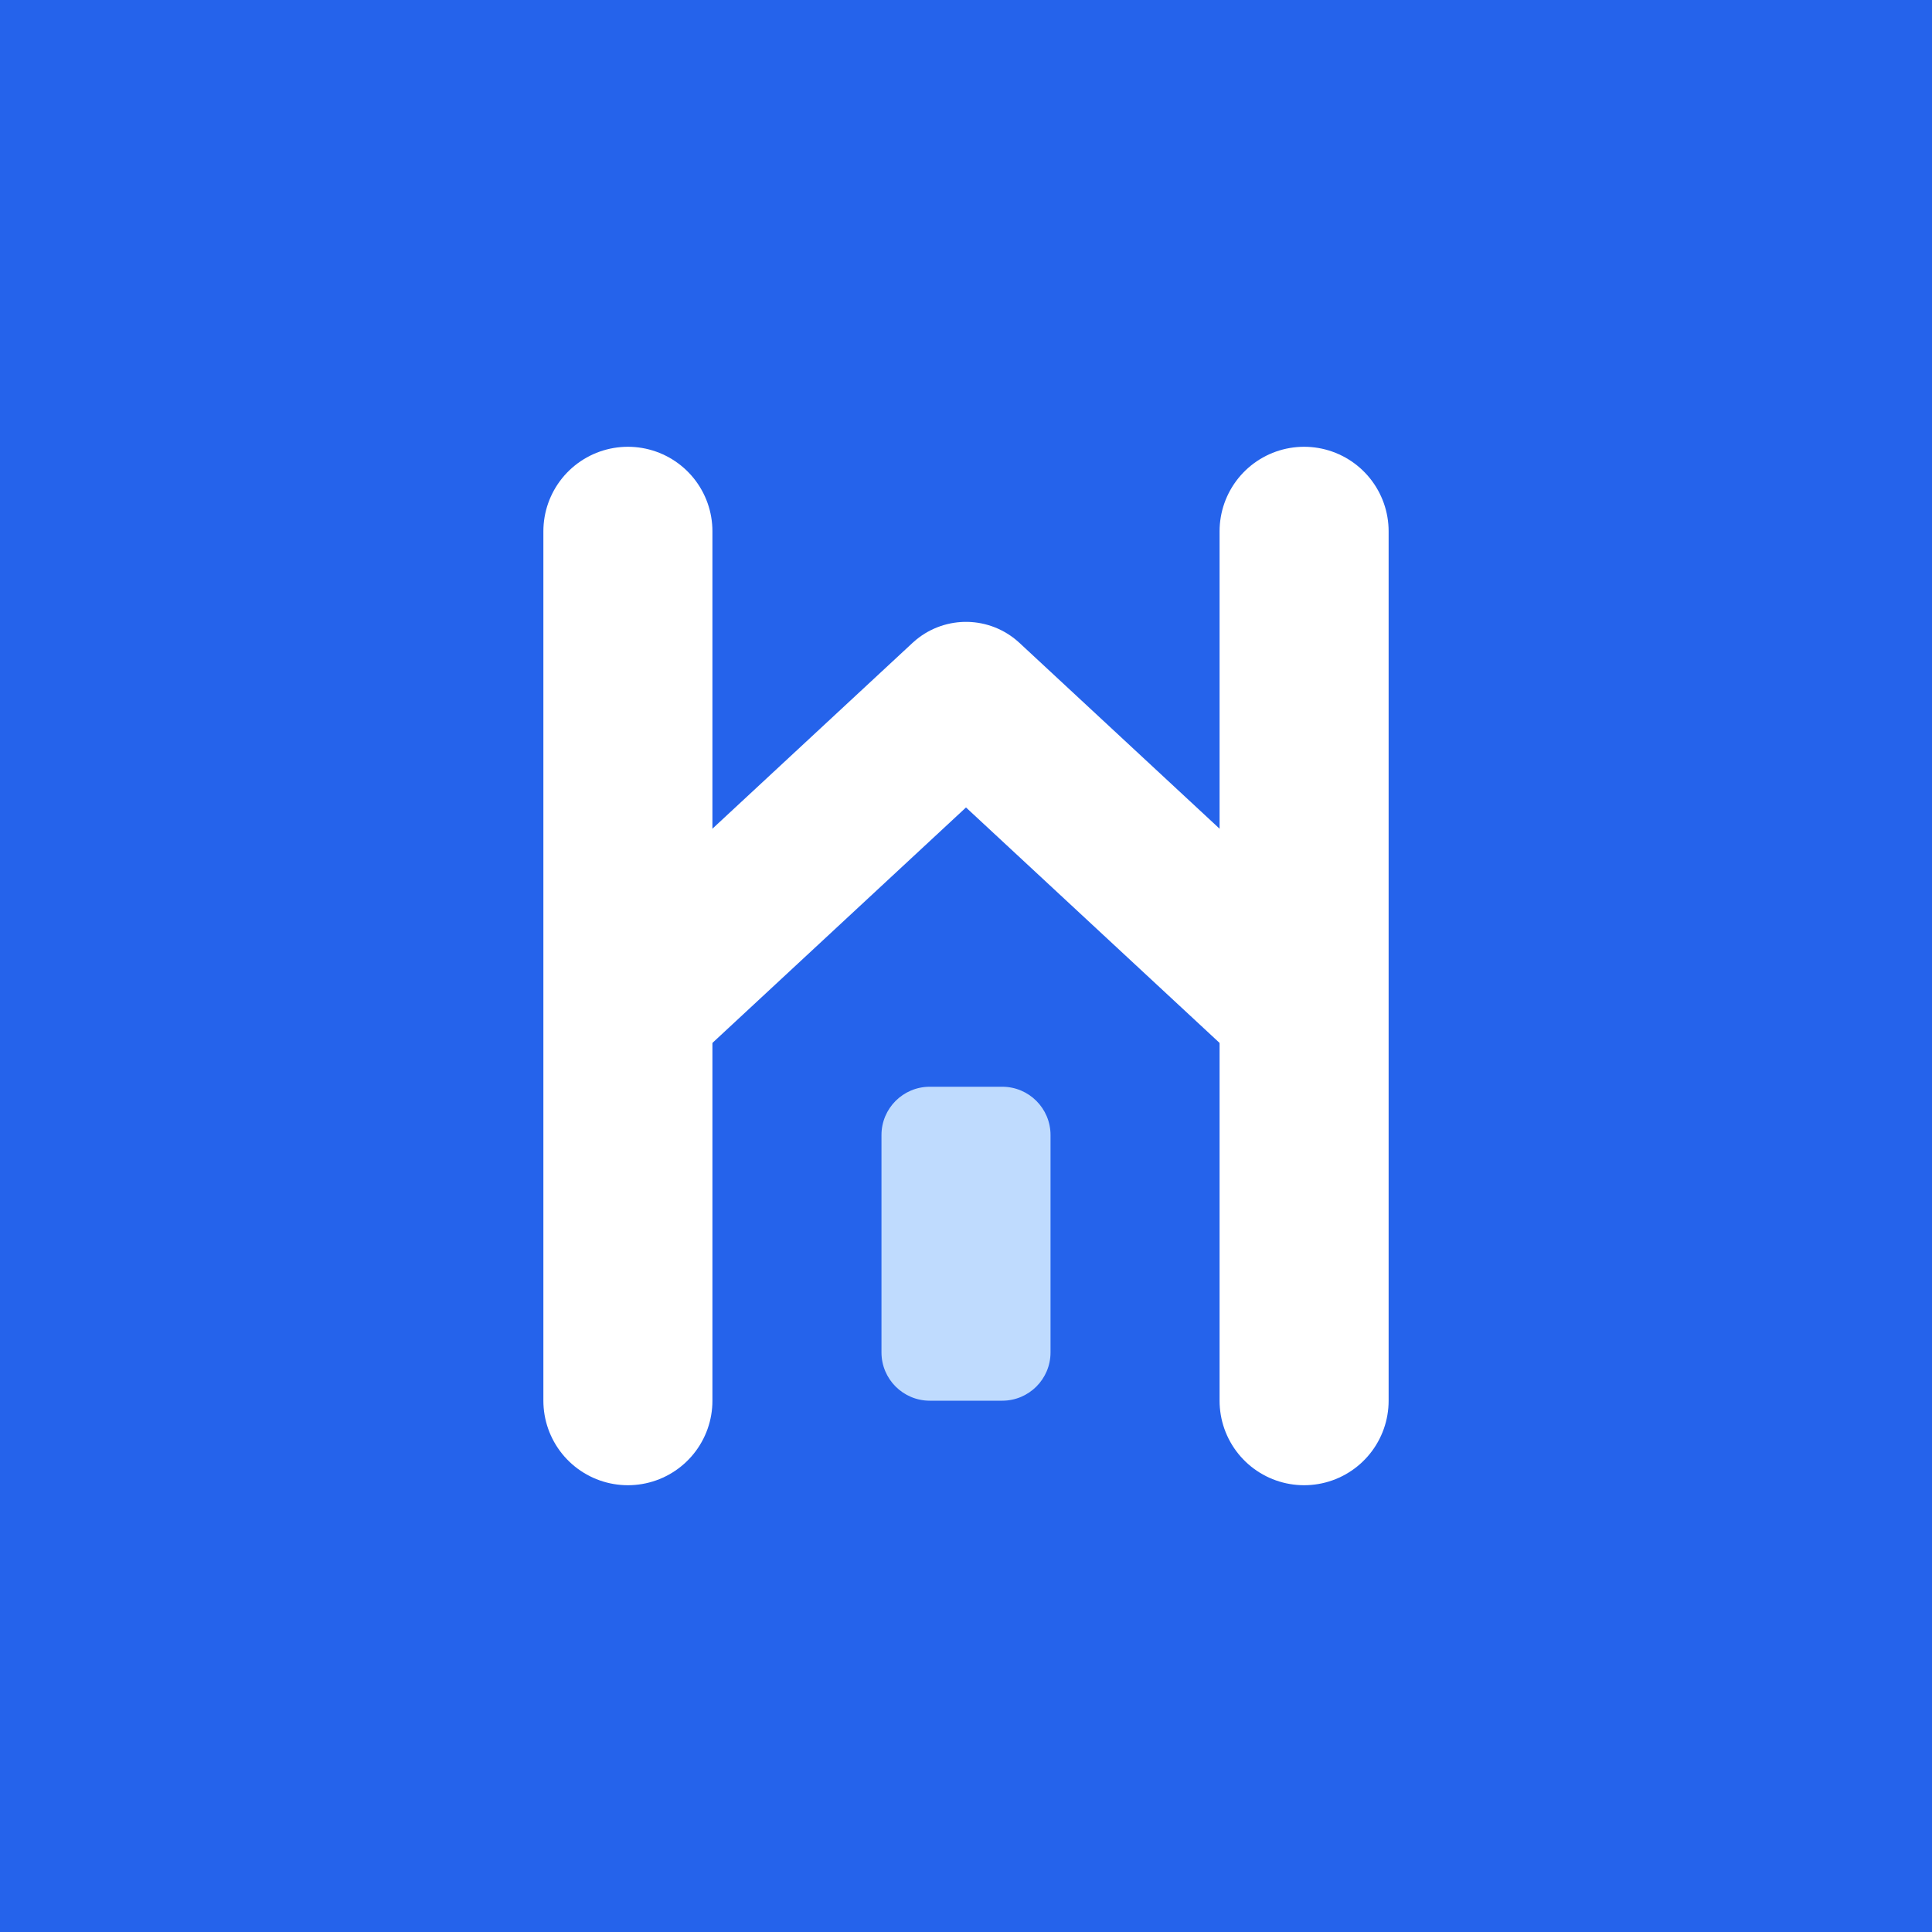
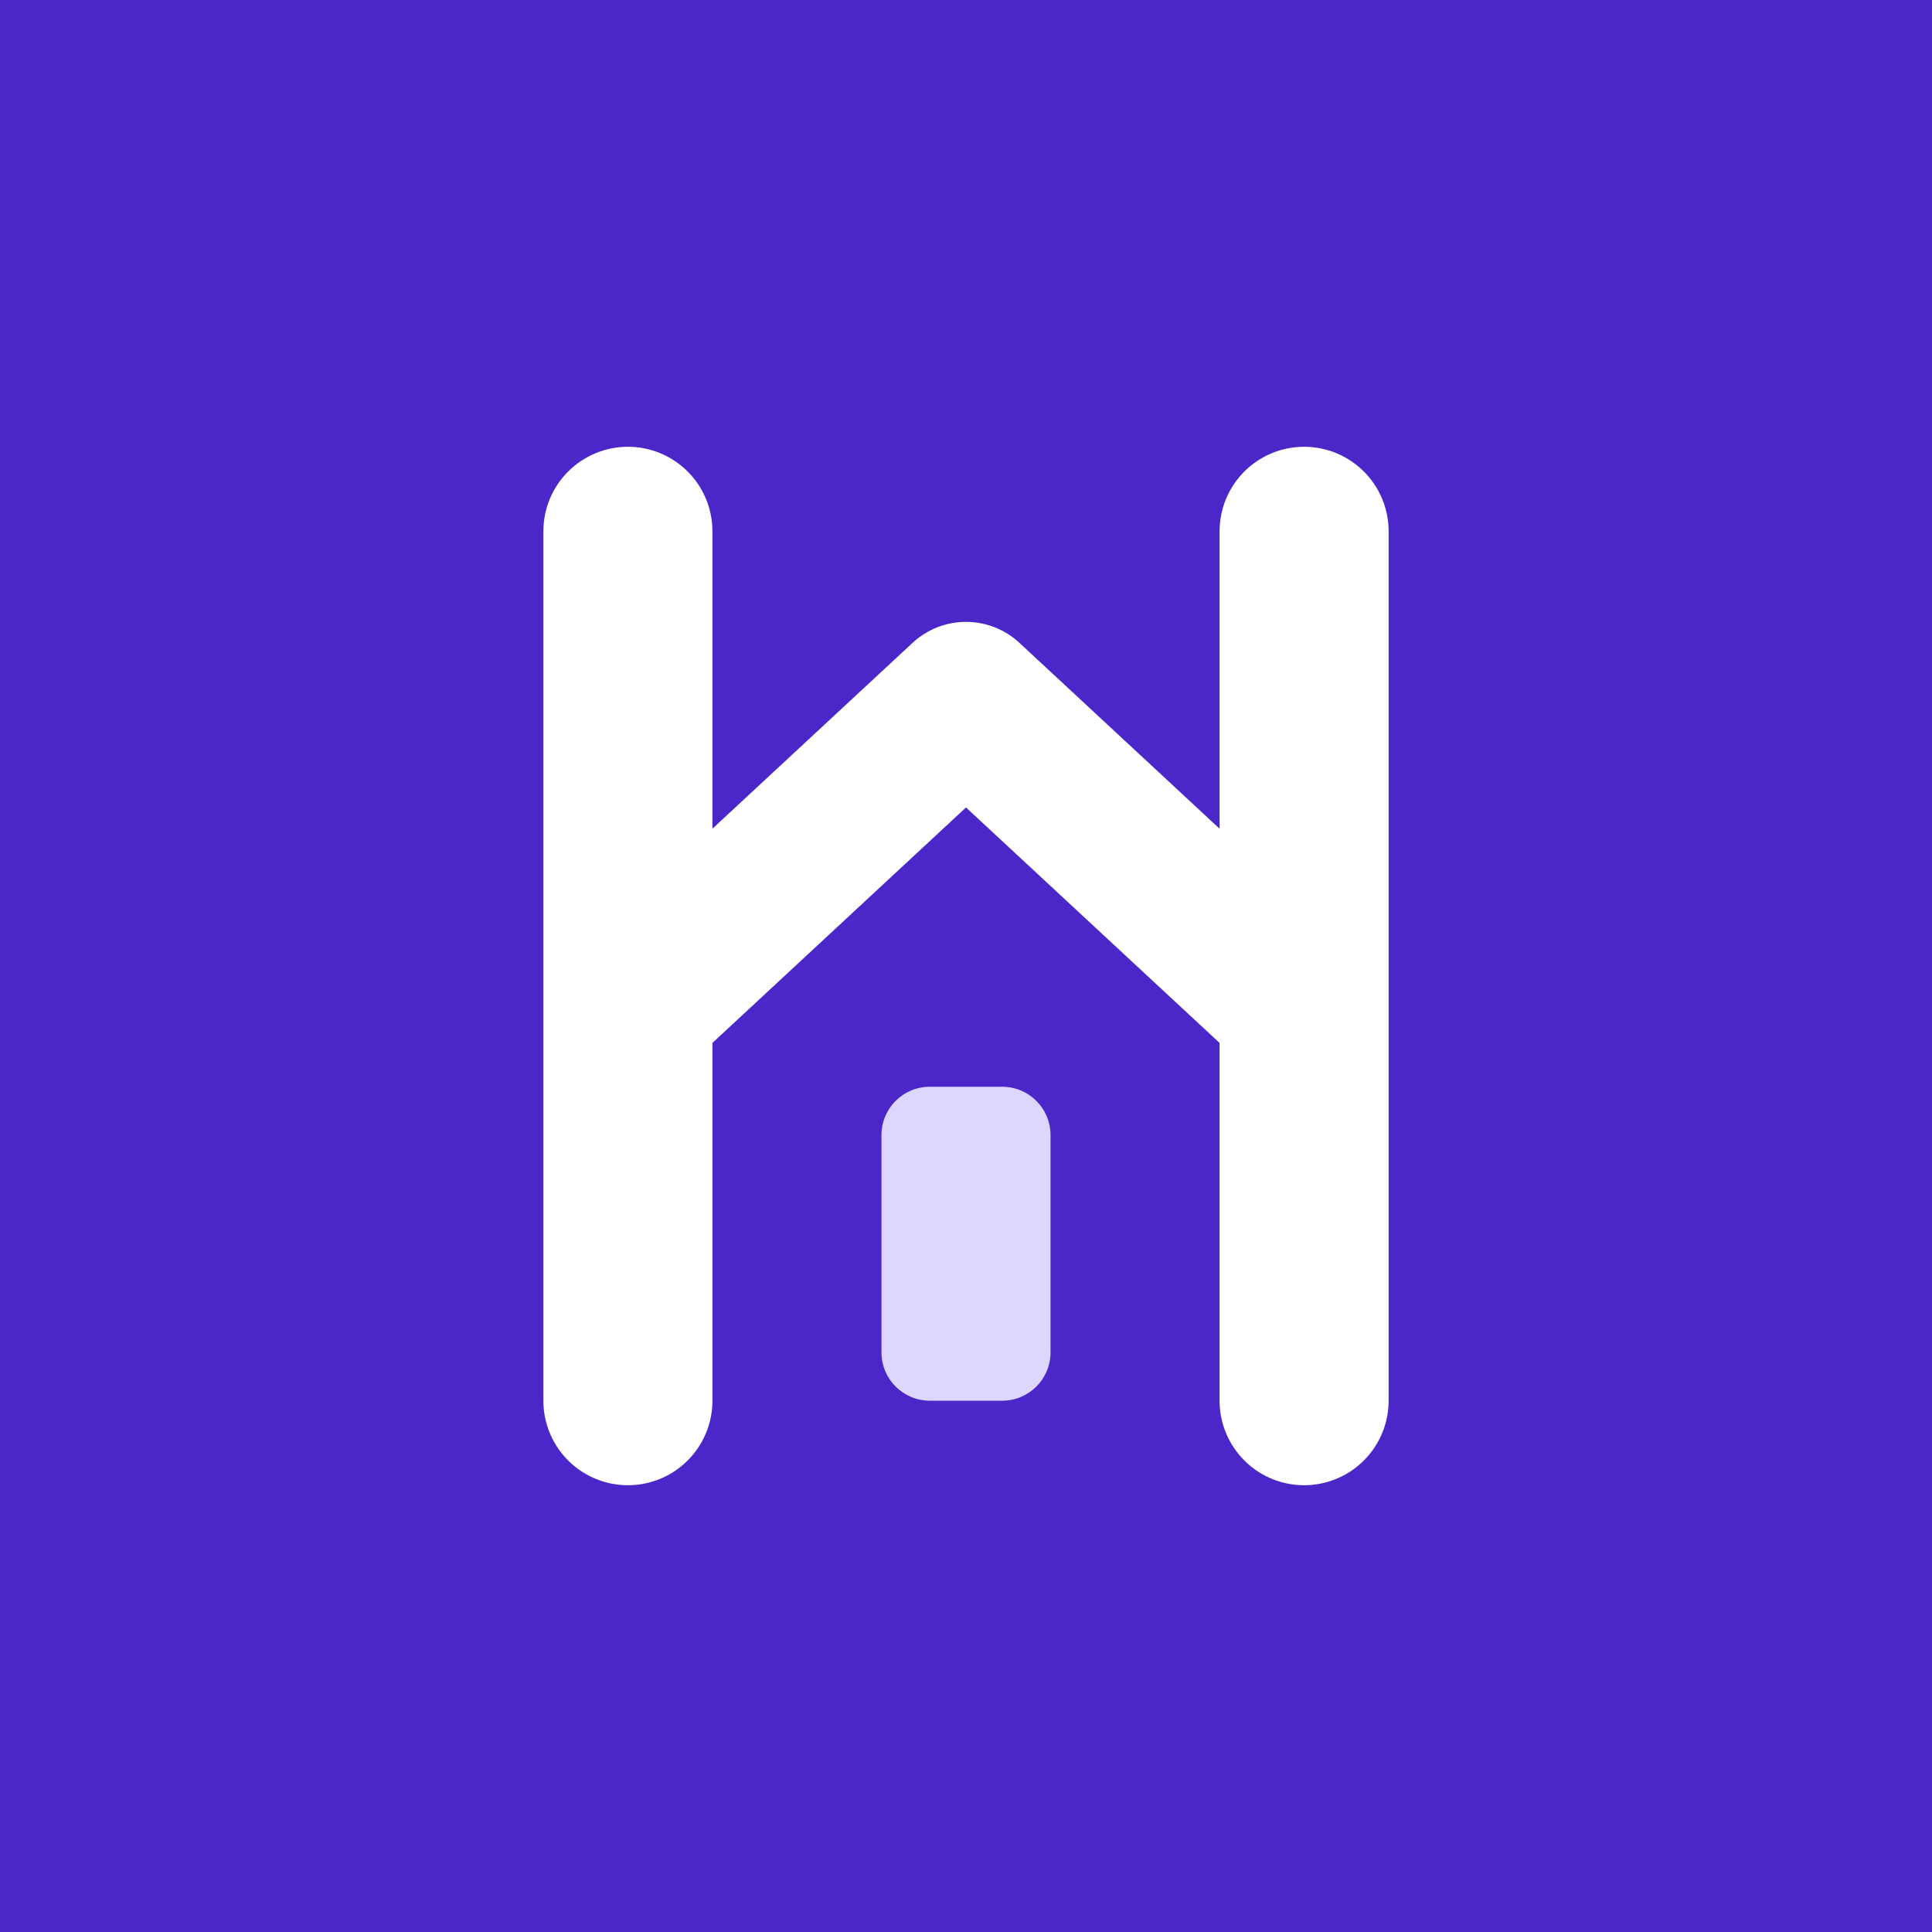
<svg xmlns="http://www.w3.org/2000/svg" viewBox="0 0 32 32" width="180" height="180">
-   <rect width="32" height="32" fill="#2563EB" />
+   <rect width="32" height="32" fill="#4B27C9" />
  <g transform="translate(3.2 3.2) scale(0.8)">
    <g fill="none" stroke="#FFFFFF" stroke-linecap="round" stroke-linejoin="round">
      <path d="M9 7v18M23 7v18" stroke-width="3.5" />
      <path d="M9 17 16 10.5l7 6.5" stroke-width="3.25" />
    </g>
-     <rect x="14.25" y="18.5" width="3.5" height="6.5" rx="1" fill="#BFDBFE" />
+     <rect x="14.25" y="18.5" width="3.5" height="6.5" rx="1" fill="#DDD6FE" />
  </g>
</svg>
